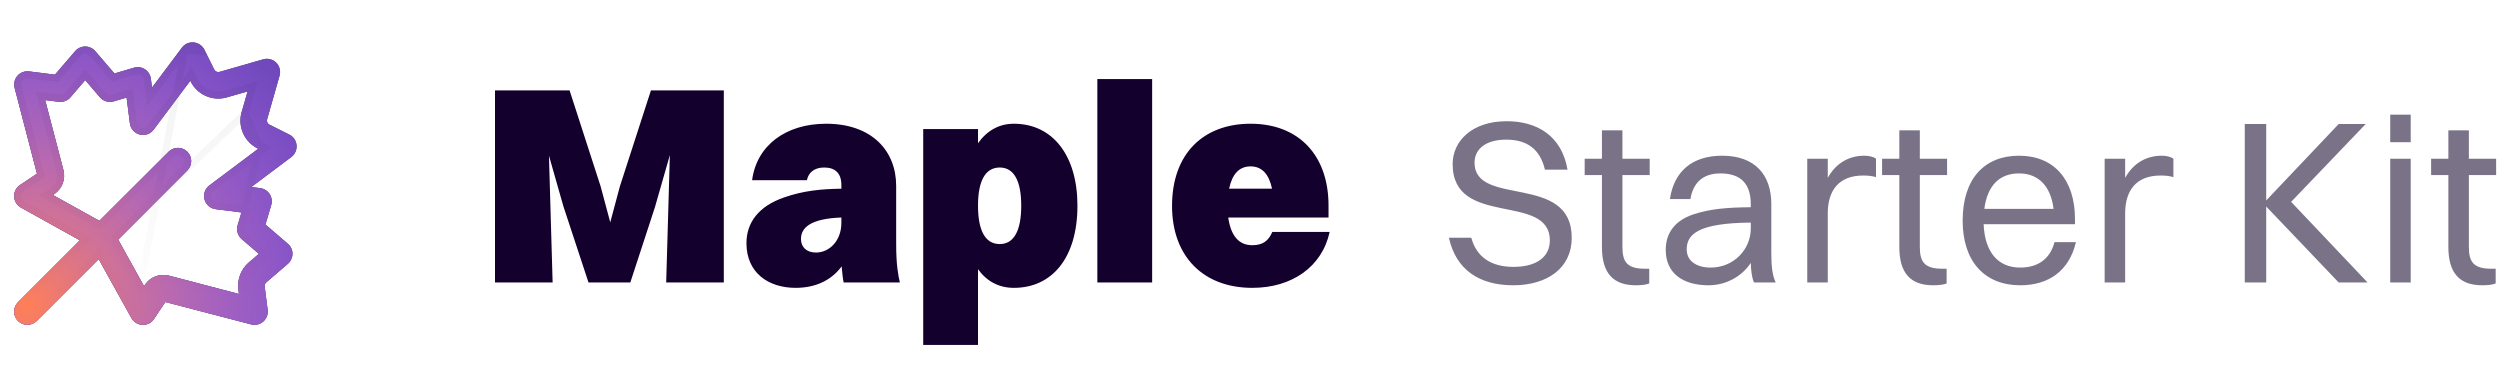
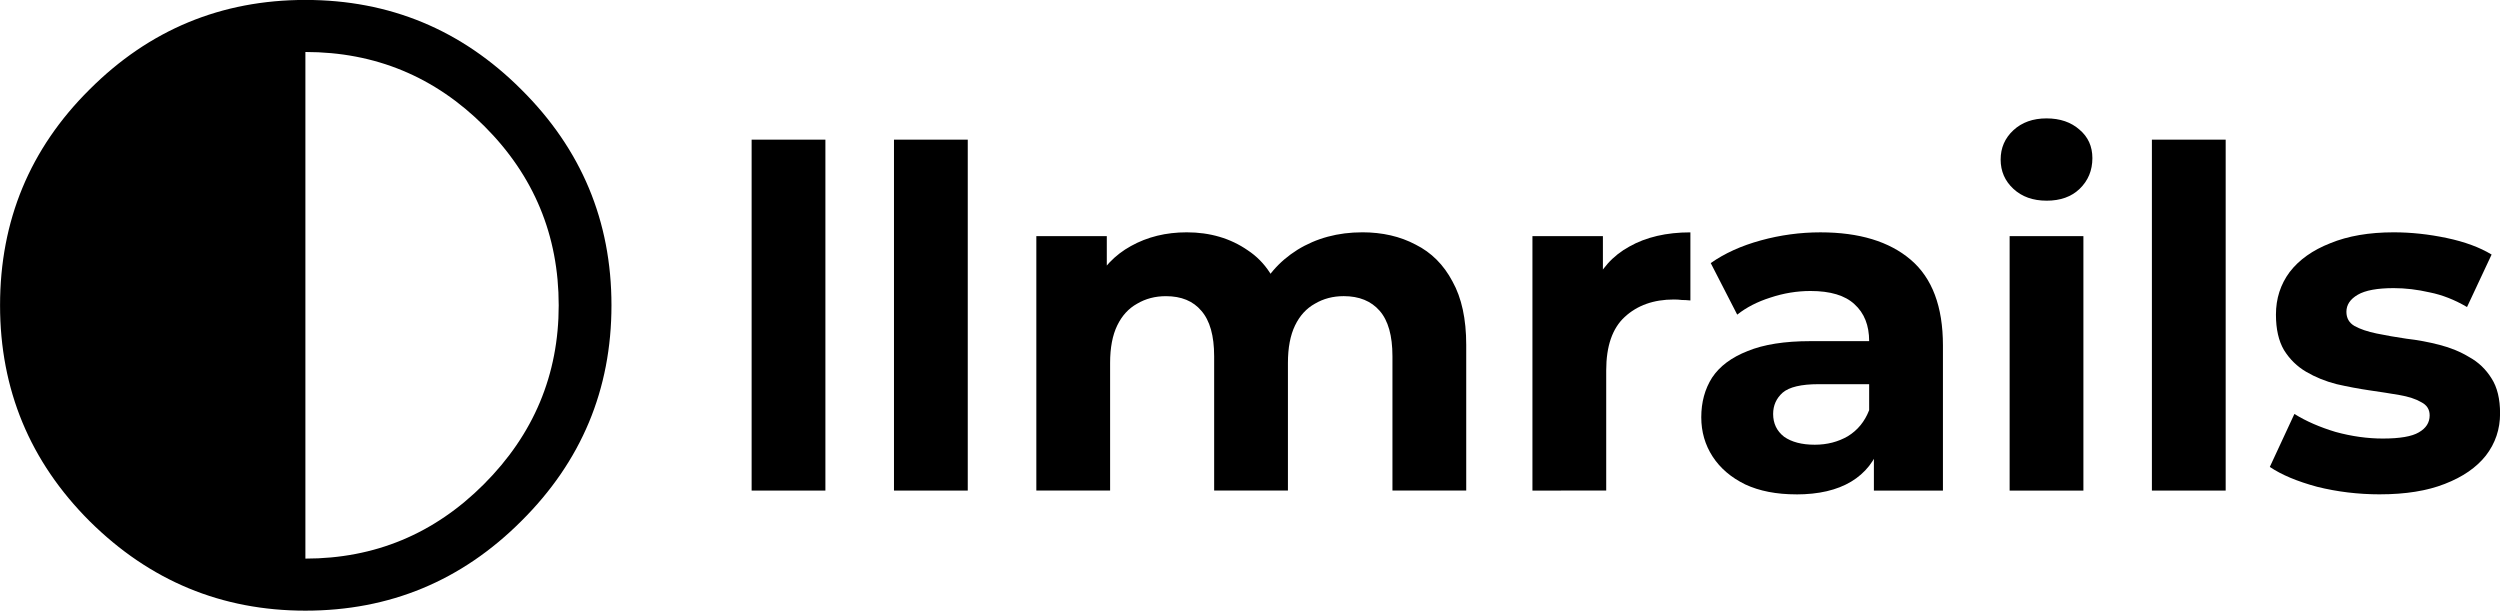
- <svg xmlns="http://www.w3.org/2000/svg" width="177" height="26" viewBox="0 0 177 26" fill="none">
-   <path d="M14.47 3.52C14.325 3.231 14.04 3.036 13.716 3.004C13.392 2.973 13.076 3.114 12.88 3.375L10.763 6.203L10.681 5.574C10.646 5.301 10.494 5.059 10.263 4.907C10.033 4.754 9.748 4.715 9.486 4.793L8.103 5.203L6.744 3.621C6.564 3.414 6.306 3.293 6.033 3.293C5.76 3.293 5.498 3.414 5.322 3.621L3.892 5.285L2.057 5.055C1.748 5.016 1.439 5.133 1.236 5.367C1.033 5.602 0.955 5.918 1.033 6.219L2.619 12.297L1.42 13.098C1.146 13.277 0.99 13.59 1.002 13.914C1.014 14.238 1.197 14.535 1.482 14.695L5.658 17.015L1.275 21.398C0.908 21.765 0.908 22.359 1.275 22.722C1.643 23.085 2.236 23.089 2.6 22.722L6.986 18.343L9.306 22.519C9.466 22.804 9.759 22.988 10.087 22.999C10.415 23.011 10.724 22.855 10.904 22.581L11.704 21.382L17.782 22.968C18.083 23.046 18.403 22.972 18.638 22.765C18.872 22.558 18.989 22.253 18.95 21.945L18.739 20.273C18.728 20.168 18.767 20.066 18.845 19.996L20.38 18.679C20.587 18.5 20.708 18.242 20.708 17.968C20.708 17.695 20.587 17.433 20.38 17.258L18.794 15.898L19.204 14.515C19.282 14.25 19.239 13.969 19.091 13.738C18.942 13.508 18.696 13.355 18.423 13.32L17.798 13.238L20.626 11.117C20.888 10.922 21.024 10.605 20.997 10.281C20.97 9.957 20.774 9.672 20.481 9.527L19.071 8.82C18.939 8.754 18.868 8.598 18.911 8.453L19.794 5.36C19.888 5.032 19.798 4.68 19.556 4.438C19.314 4.196 18.962 4.106 18.634 4.2L15.54 5.09C15.396 5.133 15.243 5.063 15.173 4.93L14.47 3.52ZM8.365 16.965L13.263 12.066C13.63 11.699 13.63 11.105 13.263 10.742C12.896 10.379 12.302 10.375 11.939 10.742L7.037 15.636L3.74 13.805L3.846 13.734C4.4 13.363 4.658 12.684 4.49 12.039L3.197 7.086L4.162 7.207C4.474 7.246 4.787 7.125 4.99 6.887L6.033 5.672L7.076 6.887C7.318 7.168 7.701 7.281 8.056 7.176L8.962 6.906L9.197 8.734C9.244 9.113 9.517 9.426 9.888 9.524C10.259 9.621 10.65 9.484 10.877 9.18L13.474 5.715L13.501 5.77C13.97 6.711 15.044 7.184 16.056 6.895L17.529 6.473L17.107 7.945C16.818 8.957 17.29 10.031 18.232 10.504L18.286 10.531L14.822 13.129C14.517 13.359 14.38 13.75 14.478 14.117C14.575 14.484 14.888 14.758 15.267 14.808L17.095 15.043L16.825 15.949C16.72 16.304 16.833 16.687 17.114 16.929L18.329 17.972L17.622 18.578C17.064 19.054 16.782 19.781 16.876 20.511L16.915 20.812L11.962 19.515C11.318 19.347 10.638 19.605 10.267 20.16L10.197 20.265L8.365 16.965Z" fill="#0D001D" />
-   <path d="M14.47 3.52C14.325 3.231 14.04 3.036 13.716 3.004C13.392 2.973 13.076 3.114 12.88 3.375L10.763 6.203L10.681 5.574C10.646 5.301 10.494 5.059 10.263 4.907C10.033 4.754 9.748 4.715 9.486 4.793L8.103 5.203L6.744 3.621C6.564 3.414 6.306 3.293 6.033 3.293C5.76 3.293 5.498 3.414 5.322 3.621L3.892 5.285L2.057 5.055C1.748 5.016 1.439 5.133 1.236 5.367C1.033 5.602 0.955 5.918 1.033 6.219L2.619 12.297L1.42 13.098C1.146 13.277 0.99 13.59 1.002 13.914C1.014 14.238 1.197 14.535 1.482 14.695L5.658 17.015L1.275 21.398C0.908 21.765 0.908 22.359 1.275 22.722C1.643 23.085 2.236 23.089 2.6 22.722L6.986 18.343L9.306 22.519C9.466 22.804 9.759 22.988 10.087 22.999C10.415 23.011 10.724 22.855 10.904 22.581L11.704 21.382L17.782 22.968C18.083 23.046 18.403 22.972 18.638 22.765C18.872 22.558 18.989 22.253 18.95 21.945L18.739 20.273C18.728 20.168 18.767 20.066 18.845 19.996L20.38 18.679C20.587 18.5 20.708 18.242 20.708 17.968C20.708 17.695 20.587 17.433 20.38 17.258L18.794 15.898L19.204 14.515C19.282 14.25 19.239 13.969 19.091 13.738C18.942 13.508 18.696 13.355 18.423 13.32L17.798 13.238L20.626 11.117C20.888 10.922 21.024 10.605 20.997 10.281C20.97 9.957 20.774 9.672 20.481 9.527L19.071 8.82C18.939 8.754 18.868 8.598 18.911 8.453L19.794 5.36C19.888 5.032 19.798 4.68 19.556 4.438C19.314 4.196 18.962 4.106 18.634 4.2L15.54 5.09C15.396 5.133 15.243 5.063 15.173 4.93L14.47 3.52ZM8.365 16.965L13.263 12.066C13.63 11.699 13.63 11.105 13.263 10.742C12.896 10.379 12.302 10.375 11.939 10.742L7.037 15.636L3.74 13.805L3.846 13.734C4.4 13.363 4.658 12.684 4.49 12.039L3.197 7.086L4.162 7.207C4.474 7.246 4.787 7.125 4.99 6.887L6.033 5.672L7.076 6.887C7.318 7.168 7.701 7.281 8.056 7.176L8.962 6.906L9.197 8.734C9.244 9.113 9.517 9.426 9.888 9.524C10.259 9.621 10.65 9.484 10.877 9.18L13.474 5.715L13.501 5.77C13.97 6.711 15.044 7.184 16.056 6.895L17.529 6.473L17.107 7.945C16.818 8.957 17.29 10.031 18.232 10.504L18.286 10.531L14.822 13.129C14.517 13.359 14.38 13.75 14.478 14.117C14.575 14.484 14.888 14.758 15.267 14.808L17.095 15.043L16.825 15.949C16.72 16.304 16.833 16.687 17.114 16.929L18.329 17.972L17.622 18.578C17.064 19.054 16.782 19.781 16.876 20.511L16.915 20.812L11.962 19.515C11.318 19.347 10.638 19.605 10.267 20.16L10.197 20.265L8.365 16.965Z" fill="url(#paint0_radial_64_8)" />
-   <path d="M14.47 3.52C14.325 3.231 14.04 3.036 13.716 3.004C13.392 2.973 13.076 3.114 12.88 3.375L10.763 6.203L10.681 5.574C10.646 5.301 10.494 5.059 10.263 4.907C10.033 4.754 9.748 4.715 9.486 4.793L8.103 5.203L6.744 3.621C6.564 3.414 6.306 3.293 6.033 3.293C5.76 3.293 5.498 3.414 5.322 3.621L3.892 5.285L2.057 5.055C1.748 5.016 1.439 5.133 1.236 5.367C1.033 5.602 0.955 5.918 1.033 6.219L2.619 12.297L1.42 13.098C1.146 13.277 0.99 13.59 1.002 13.914C1.014 14.238 1.197 14.535 1.482 14.695L5.658 17.015L1.275 21.398C0.908 21.765 0.908 22.359 1.275 22.722C1.643 23.085 2.236 23.089 2.6 22.722L6.986 18.343L9.306 22.519C9.466 22.804 9.759 22.988 10.087 22.999C10.415 23.011 10.724 22.855 10.904 22.581L11.704 21.382L17.782 22.968C18.083 23.046 18.403 22.972 18.638 22.765C18.872 22.558 18.989 22.253 18.95 21.945L18.739 20.273C18.728 20.168 18.767 20.066 18.845 19.996L20.38 18.679C20.587 18.5 20.708 18.242 20.708 17.968C20.708 17.695 20.587 17.433 20.38 17.258L18.794 15.898L19.204 14.515C19.282 14.25 19.239 13.969 19.091 13.738C18.942 13.508 18.696 13.355 18.423 13.32L17.798 13.238L20.626 11.117C20.888 10.922 21.024 10.605 20.997 10.281C20.97 9.957 20.774 9.672 20.481 9.527L19.071 8.82C18.939 8.754 18.868 8.598 18.911 8.453L19.794 5.36C19.888 5.032 19.798 4.68 19.556 4.438C19.314 4.196 18.962 4.106 18.634 4.2L15.54 5.09C15.396 5.133 15.243 5.063 15.173 4.93L14.47 3.52ZM8.365 16.965L13.263 12.066C13.63 11.699 13.63 11.105 13.263 10.742C12.896 10.379 12.302 10.375 11.939 10.742L7.037 15.636L3.74 13.805L3.846 13.734C4.4 13.363 4.658 12.684 4.49 12.039L3.197 7.086L4.162 7.207C4.474 7.246 4.787 7.125 4.99 6.887L6.033 5.672L7.076 6.887C7.318 7.168 7.701 7.281 8.056 7.176L8.962 6.906L9.197 8.734C9.244 9.113 9.517 9.426 9.888 9.524C10.259 9.621 10.65 9.484 10.877 9.18L13.474 5.715L13.501 5.77C13.97 6.711 15.044 7.184 16.056 6.895L17.529 6.473L17.107 7.945C16.818 8.957 17.29 10.031 18.232 10.504L18.286 10.531L14.822 13.129C14.517 13.359 14.38 13.75 14.478 14.117C14.575 14.484 14.888 14.758 15.267 14.808L17.095 15.043L16.825 15.949C16.72 16.304 16.833 16.687 17.114 16.929L18.329 17.972L17.622 18.578C17.064 19.054 16.782 19.781 16.876 20.511L16.915 20.812L11.962 19.515C11.318 19.347 10.638 19.605 10.267 20.16L10.197 20.265L8.365 16.965Z" fill="url(#paint1_radial_64_8)" />
-   <path d="M13.081 3.525L13.08 3.525L10.963 6.353L10.595 6.845L10.515 6.236L10.433 5.607L10.433 5.606C10.407 5.406 10.296 5.228 10.125 5.115C9.958 5.005 9.75 4.975 9.557 5.033L9.557 5.033L8.174 5.443L8.019 5.489L7.914 5.366L6.555 3.785C6.555 3.785 6.555 3.785 6.555 3.785C6.421 3.631 6.231 3.543 6.033 3.543C5.833 3.543 5.641 3.632 5.513 3.783L5.512 3.784L5.512 3.784L4.082 5.448L3.995 5.55L3.861 5.533L2.025 5.303L2.025 5.303C1.799 5.274 1.573 5.36 1.425 5.531C1.274 5.705 1.218 5.937 1.275 6.156C1.275 6.156 1.275 6.156 1.275 6.156L2.861 12.234L2.906 12.406L2.758 12.505L1.559 13.305L1.557 13.306C1.359 13.437 1.243 13.666 1.252 13.905C1.26 14.14 1.394 14.358 1.604 14.477C1.605 14.477 1.605 14.477 1.605 14.477L5.779 16.797L6.069 16.958L5.835 17.192L1.452 21.575C1.182 21.845 1.183 22.279 1.451 22.544C1.723 22.813 2.158 22.813 2.422 22.546L2.423 22.545L6.809 18.166L7.044 17.933L7.205 18.222L9.524 22.396C9.524 22.397 9.524 22.397 9.524 22.397L13.081 3.525ZM13.081 3.525C13.224 3.333 13.455 3.23 13.692 3.253C13.931 3.276 14.14 3.42 14.246 3.631L13.081 3.525ZM8.055 16.921L8.188 16.788L13.086 11.89C13.356 11.62 13.355 11.185 13.087 10.92C12.816 10.651 12.38 10.652 12.117 10.918L12.116 10.919L7.213 15.813L7.08 15.947L6.915 15.855L3.619 14.023L3.26 13.824L3.601 13.597L3.707 13.526C4.173 13.214 4.389 12.644 4.248 12.102L2.955 7.149L2.862 6.792L3.228 6.838L4.193 6.959C4.193 6.959 4.193 6.959 4.193 6.959C4.422 6.988 4.652 6.899 4.8 6.725L4.8 6.724L5.843 5.509L6.033 5.288L6.223 5.509L7.265 6.724C7.265 6.724 7.265 6.724 7.266 6.724C7.444 6.931 7.725 7.014 7.985 6.936C7.985 6.936 7.985 6.936 7.985 6.936L8.891 6.667L9.173 6.583L9.21 6.875L9.445 8.703L9.445 8.704C9.479 8.981 9.679 9.21 9.952 9.282C10.225 9.354 10.511 9.253 10.676 9.031L10.676 9.03L13.274 5.565L13.517 5.241L13.698 5.603L13.725 5.658L13.725 5.658C14.14 6.492 15.091 6.91 15.987 6.654L17.46 6.233L17.893 6.108L17.769 6.542L17.347 8.014L8.055 16.921ZM8.055 16.921L8.146 17.086L9.978 20.387L10.177 20.745L10.405 20.404L10.475 20.299M8.055 16.921L10.475 20.299M10.475 20.299L10.475 20.298C10.787 19.832 11.358 19.616 11.899 19.757L10.475 20.299ZM18.344 10.28L18.398 10.308L18.76 10.489L18.436 10.731L14.972 13.328C14.972 13.328 14.972 13.328 14.972 13.328C14.748 13.498 14.648 13.785 14.719 14.053C14.791 14.321 15.02 14.523 15.299 14.56C15.3 14.56 15.3 14.561 15.3 14.561L17.127 14.795L17.418 14.832L17.334 15.114L17.065 16.02L18.344 10.28ZM18.344 10.28C17.509 9.862 17.091 8.91 17.347 8.014L18.344 10.28ZM18.713 17.973L18.492 18.162L17.785 18.768L17.785 18.768C17.29 19.19 17.041 19.832 17.124 20.479L18.713 17.973ZM18.713 17.973L18.492 17.783M18.713 17.973L18.492 17.783M18.492 17.783L17.278 16.74C17.277 16.74 17.277 16.74 17.277 16.74M18.492 17.783L17.277 16.74M17.277 16.74C17.07 16.561 16.988 16.281 17.065 16.02L17.277 16.74ZM11.899 19.757L16.852 21.054L17.211 21.148L17.163 20.78L17.124 20.479L11.899 19.757Z" stroke="url(#paint2_linear_64_8)" stroke-opacity="0.05" stroke-width="0.5" />
-   <path d="M35.046 20V6.4H40.326L42.526 13.2L43.206 15.74L43.886 13.2L46.086 6.4H51.246V20H47.166L47.426 10.98L46.366 14.68L44.626 20H41.666L39.886 14.6L38.866 11.02L39.126 20H35.046ZM57.129 12.76H53.249C53.569 10.3 55.629 8.76 58.489 8.76C61.709 8.76 63.449 10.66 63.449 13.16V17.26C63.449 18.76 63.589 19.46 63.709 20H59.729C59.669 19.7 59.629 19.32 59.589 18.86C58.789 19.94 57.609 20.38 56.329 20.38C54.409 20.38 52.849 19.32 52.849 17.22C52.849 15.76 53.709 14.6 55.509 13.98C56.869 13.5 58.149 13.38 59.569 13.36V13.1C59.569 12.26 59.129 11.86 58.349 11.86C57.609 11.86 57.229 12.26 57.129 12.76ZM56.709 16.92C56.709 17.48 57.089 17.88 57.769 17.88C58.729 17.88 59.569 17.04 59.569 15.78V15.4C57.349 15.48 56.709 16.14 56.709 16.92ZM69.243 24.42H65.363V9.14H69.243V10.14C69.883 9.24 70.743 8.76 71.783 8.76C74.523 8.76 76.283 11 76.283 14.56C76.283 18.26 74.483 20.38 71.783 20.38C70.723 20.38 69.863 19.92 69.243 19.06V24.42ZM70.783 11.86C69.763 11.86 69.243 12.8 69.243 14.56C69.243 16.34 69.763 17.28 70.783 17.28C71.783 17.28 72.303 16.34 72.303 14.56C72.303 12.8 71.783 11.86 70.783 11.86ZM77.692 20V5.6H81.572V20H77.692ZM94.14 16.42C93.6 18.9 91.46 20.38 88.66 20.38C85.18 20.38 82.98 18.14 82.98 14.58C82.98 10.88 85.2 8.76 88.54 8.76C91.92 8.76 94.06 10.96 94.06 14.56V15.4H86.96C87.14 16.68 87.7 17.36 88.66 17.36C89.38 17.36 89.8 17.08 90.08 16.42H94.14ZM88.54 11.78C87.74 11.78 87.24 12.32 87.02 13.36H90.06C89.84 12.32 89.34 11.78 88.54 11.78Z" fill="#14002D" />
-   <path d="M104.398 11.519C104.398 14.687 111.279 12.229 111.279 16.832C111.279 18.994 109.53 20.198 107.137 20.198C104.728 20.198 103.078 19.093 102.583 16.832H104.167C104.53 18.169 105.537 18.895 107.154 18.895C108.837 18.895 109.728 18.152 109.728 17.03C109.728 13.598 102.847 16.155 102.847 11.618C102.847 10.001 104.2 8.582 106.675 8.582C108.837 8.582 110.569 9.621 110.982 12.014H109.381C109.035 10.529 108.078 9.886 106.642 9.886C105.223 9.886 104.398 10.529 104.398 11.519ZM113.416 17.476V12.393H112.195V11.239H113.416V9.226H114.868V11.239H116.799V12.393H114.868V17.476C114.868 18.532 115.182 19.026 116.469 19.026H116.766V20.066C116.601 20.148 116.238 20.198 115.825 20.198C114.192 20.198 113.416 19.323 113.416 17.476ZM119.683 14.093H118.231C118.511 12.162 119.782 11.024 121.927 11.024C124.27 11.024 125.408 12.393 125.408 14.44V17.888C125.408 18.895 125.491 19.521 125.722 20H124.187C124.022 19.654 123.973 19.142 123.956 18.614C123.214 19.72 122.026 20.198 120.97 20.198C119.155 20.198 117.934 19.357 117.934 17.69C117.934 16.485 118.594 15.611 119.881 15.182C121.069 14.786 122.273 14.687 123.956 14.671V14.473C123.956 13.053 123.296 12.278 121.795 12.278C120.541 12.278 119.864 12.971 119.683 14.093ZM119.419 17.657C119.419 18.465 120.095 18.944 121.118 18.944C122.735 18.944 123.956 17.674 123.956 16.172V15.759C120.227 15.793 119.419 16.584 119.419 17.657ZM127.954 20V11.239H129.406V12.591C130 11.519 130.94 11.024 131.996 11.024C132.343 11.024 132.656 11.107 132.821 11.239V12.542C132.574 12.46 132.26 12.427 131.914 12.427C130.165 12.427 129.406 13.515 129.406 15.1V20H127.954ZM134.472 17.476V12.393H133.251V11.239H134.472V9.226H135.924V11.239H137.854V12.393H135.924V17.476C135.924 18.532 136.237 19.026 137.524 19.026H137.821V20.066C137.656 20.148 137.293 20.198 136.881 20.198C135.247 20.198 134.472 19.323 134.472 17.476ZM146.975 17.145C146.497 19.192 145.028 20.198 143.032 20.198C140.491 20.198 138.956 18.482 138.956 15.627C138.956 12.658 140.491 11.024 142.949 11.024C145.424 11.024 146.909 12.723 146.909 15.512V15.875H140.441C140.524 17.838 141.448 18.944 143.032 18.944C144.269 18.944 145.144 18.35 145.457 17.145H146.975ZM142.949 12.278C141.547 12.278 140.705 13.152 140.491 14.786H145.391C145.193 13.169 144.319 12.278 142.949 12.278ZM149.009 20V11.239H150.461V12.591C151.055 11.519 151.996 11.024 153.052 11.024C153.398 11.024 153.712 11.107 153.877 11.239V12.542C153.629 12.46 153.316 12.427 152.969 12.427C151.22 12.427 150.461 13.515 150.461 15.1V20H149.009ZM158.93 20V8.78H160.448V14.192L165.579 8.78H167.493L162.213 14.291L167.625 20H165.579L160.448 14.621V20H158.93ZM169.227 10.067V8.12H170.679V10.067H169.227ZM169.227 20V11.239H170.679V20H169.227ZM173.344 17.476V12.393H172.123V11.239H173.344V9.226H174.796V11.239H176.727V12.393H174.796V17.476C174.796 18.532 175.11 19.026 176.397 19.026H176.694V20.066C176.529 20.148 176.166 20.198 175.753 20.198C174.12 20.198 173.344 19.323 173.344 17.476Z" fill="#0D0027" fill-opacity="0.55" />
-   <defs>
-     <radialGradient id="paint0_radial_64_8" cx="0" cy="0" r="1" gradientUnits="userSpaceOnUse" gradientTransform="translate(1 23) rotate(-47.3271) scale(79.1336 79.1337)">
-       <stop stop-color="#9563FF" />
-       <stop offset="1" stop-color="#9563FF" stop-opacity="0" />
-     </radialGradient>
-     <radialGradient id="paint1_radial_64_8" cx="0" cy="0" r="1" gradientUnits="userSpaceOnUse" gradientTransform="translate(1.90911 21.6364) rotate(-41.7101) scale(28.0094 28.0093)">
-       <stop stop-color="#FF7F57" />
-       <stop offset="1" stop-color="#9563FF" stop-opacity="0" />
-     </radialGradient>
-     <linearGradient id="paint2_linear_64_8" x1="11" y1="3" x2="11" y2="23" gradientUnits="userSpaceOnUse">
-       <stop />
-       <stop offset="1" stop-opacity="0" />
-     </linearGradient>
-   </defs>
+ <svg xmlns="http://www.w3.org/2000/svg" width="119.35mm" height="29.157mm" version="1.1" viewBox="0 0 119.35 29.157">
+   <g transform="translate(-3.9784 -193.75)">
+     <g transform="translate(-117.59 69.995)" stroke-width="5.655" aria-label="◐">
+       <path d="m150.76 138.33q0 6.03-4.307 10.304-4.274 4.274-10.304 4.274-5.997 0-10.304-4.274-4.274-4.274-4.274-10.304 0-6.063 4.274-10.304 4.274-4.274 10.304-4.274 6.03 0 10.304 4.274 4.307 4.274 4.307 10.304zm-14.612 12.093q4.97 0 8.515-3.545 3.578-3.578 3.578-8.548 0-5.003-3.545-8.548-3.545-3.545-8.548-3.545z" />
+     </g>
+     <g stroke-width=".265" aria-label="llmrails">
+       <path d="m39.861 217.17v-16.753h3.522v16.753z" />
+       <path d="m46.657 217.17v-16.753h3.522v16.753z" />
+       <path d="m69.009 204.84q1.445 0 2.551 0.587 1.129 0.564 1.761 1.761 0.655 1.174 0.655 3.025v6.954h-3.522v-6.412q0-1.468-0.61-2.167-0.61-0.7-1.716-0.7-0.768 0-1.377 0.361-0.61 0.339-0.948 1.039t-0.339 1.784v6.096h-3.522v-6.412q0-1.468-0.61-2.167-0.587-0.7-1.693-0.7-0.768 0-1.377 0.361-0.61 0.339-0.948 1.039t-0.339 1.784v6.096h-3.522v-12.147h3.364v3.319l-0.632-0.971q0.632-1.242 1.784-1.874 1.174-0.655 2.664-0.655 1.671 0 2.913 0.858 1.264 0.835 1.671 2.574l-1.242-0.339q0.61-1.422 1.942-2.258 1.355-0.835 3.093-0.835z" />
+       <path d="m77.137 217.17v-12.147h3.364v3.432l-0.474-0.993q0.542-1.287 1.738-1.942 1.197-0.677 2.913-0.677v3.251q-0.226-0.023-0.406-0.023-0.181-0.023-0.384-0.023-1.445 0-2.348 0.835-0.881 0.813-0.881 2.551v5.735z" />
+       <path d="m93.438 217.17v-2.371l-0.226-0.519v-4.245q0-1.129-0.7-1.761-0.677-0.632-2.1-0.632-0.971 0-1.919 0.316-0.926 0.294-1.58 0.813l-1.264-2.461q0.993-0.7 2.393-1.084t2.845-0.384q2.777 0 4.312 1.31 1.535 1.31 1.535 4.087v6.931zm-3.703 0.181q-1.422 0-2.438-0.474-1.016-0.497-1.558-1.332-0.542-0.835-0.542-1.874 0-1.084 0.519-1.897 0.542-0.813 1.693-1.264 1.151-0.474 3.003-0.474h3.229v2.055h-2.845q-1.242 0-1.716 0.406-0.452 0.406-0.452 1.016 0 0.677 0.519 1.084 0.542 0.384 1.468 0.384 0.881 0 1.58-0.406 0.7-0.429 1.016-1.242l0.542 1.626q-0.384 1.174-1.4 1.784t-2.619 0.61z" />
+       <path d="m99.918 217.17v-12.147h3.522v12.147zm1.761-13.84q-0.971 0-1.58-0.564-0.61-0.564-0.61-1.4 0-0.835 0.61-1.4 0.61-0.564 1.58-0.564t1.58 0.542q0.61 0.519 0.61 1.355 0 0.881-0.61 1.468-0.587 0.564-1.58 0.564z" />
+       <path d="m106.71 217.17v-16.753h3.522v16.753z" />
+       <path d="m117.6 217.35q-1.558 0-3.003-0.361-1.422-0.384-2.258-0.948l1.174-2.529q0.835 0.519 1.964 0.858 1.151 0.316 2.258 0.316 1.219 0 1.716-0.294 0.519-0.294 0.519-0.813 0-0.429-0.406-0.632-0.384-0.226-1.039-0.339-0.655-0.113-1.445-0.226-0.768-0.113-1.558-0.294-0.79-0.203-1.445-0.587-0.655-0.384-1.061-1.039-0.384-0.655-0.384-1.693 0-1.151 0.655-2.032 0.677-0.881 1.942-1.377 1.264-0.519 3.025-0.519 1.242 0 2.529 0.271 1.287 0.271 2.145 0.79l-1.174 2.506q-0.881-0.519-1.784-0.7-0.881-0.203-1.716-0.203-1.174 0-1.716 0.316-0.542 0.316-0.542 0.813 0 0.452 0.384 0.677 0.406 0.226 1.061 0.361 0.655 0.135 1.422 0.248 0.79 0.09 1.58 0.294 0.79 0.203 1.422 0.587 0.655 0.361 1.061 1.016 0.406 0.632 0.406 1.671 0 1.129-0.677 2.009-0.677 0.858-1.964 1.355-1.264 0.497-3.093 0.497z" />
+     </g>
+   </g>
</svg>
